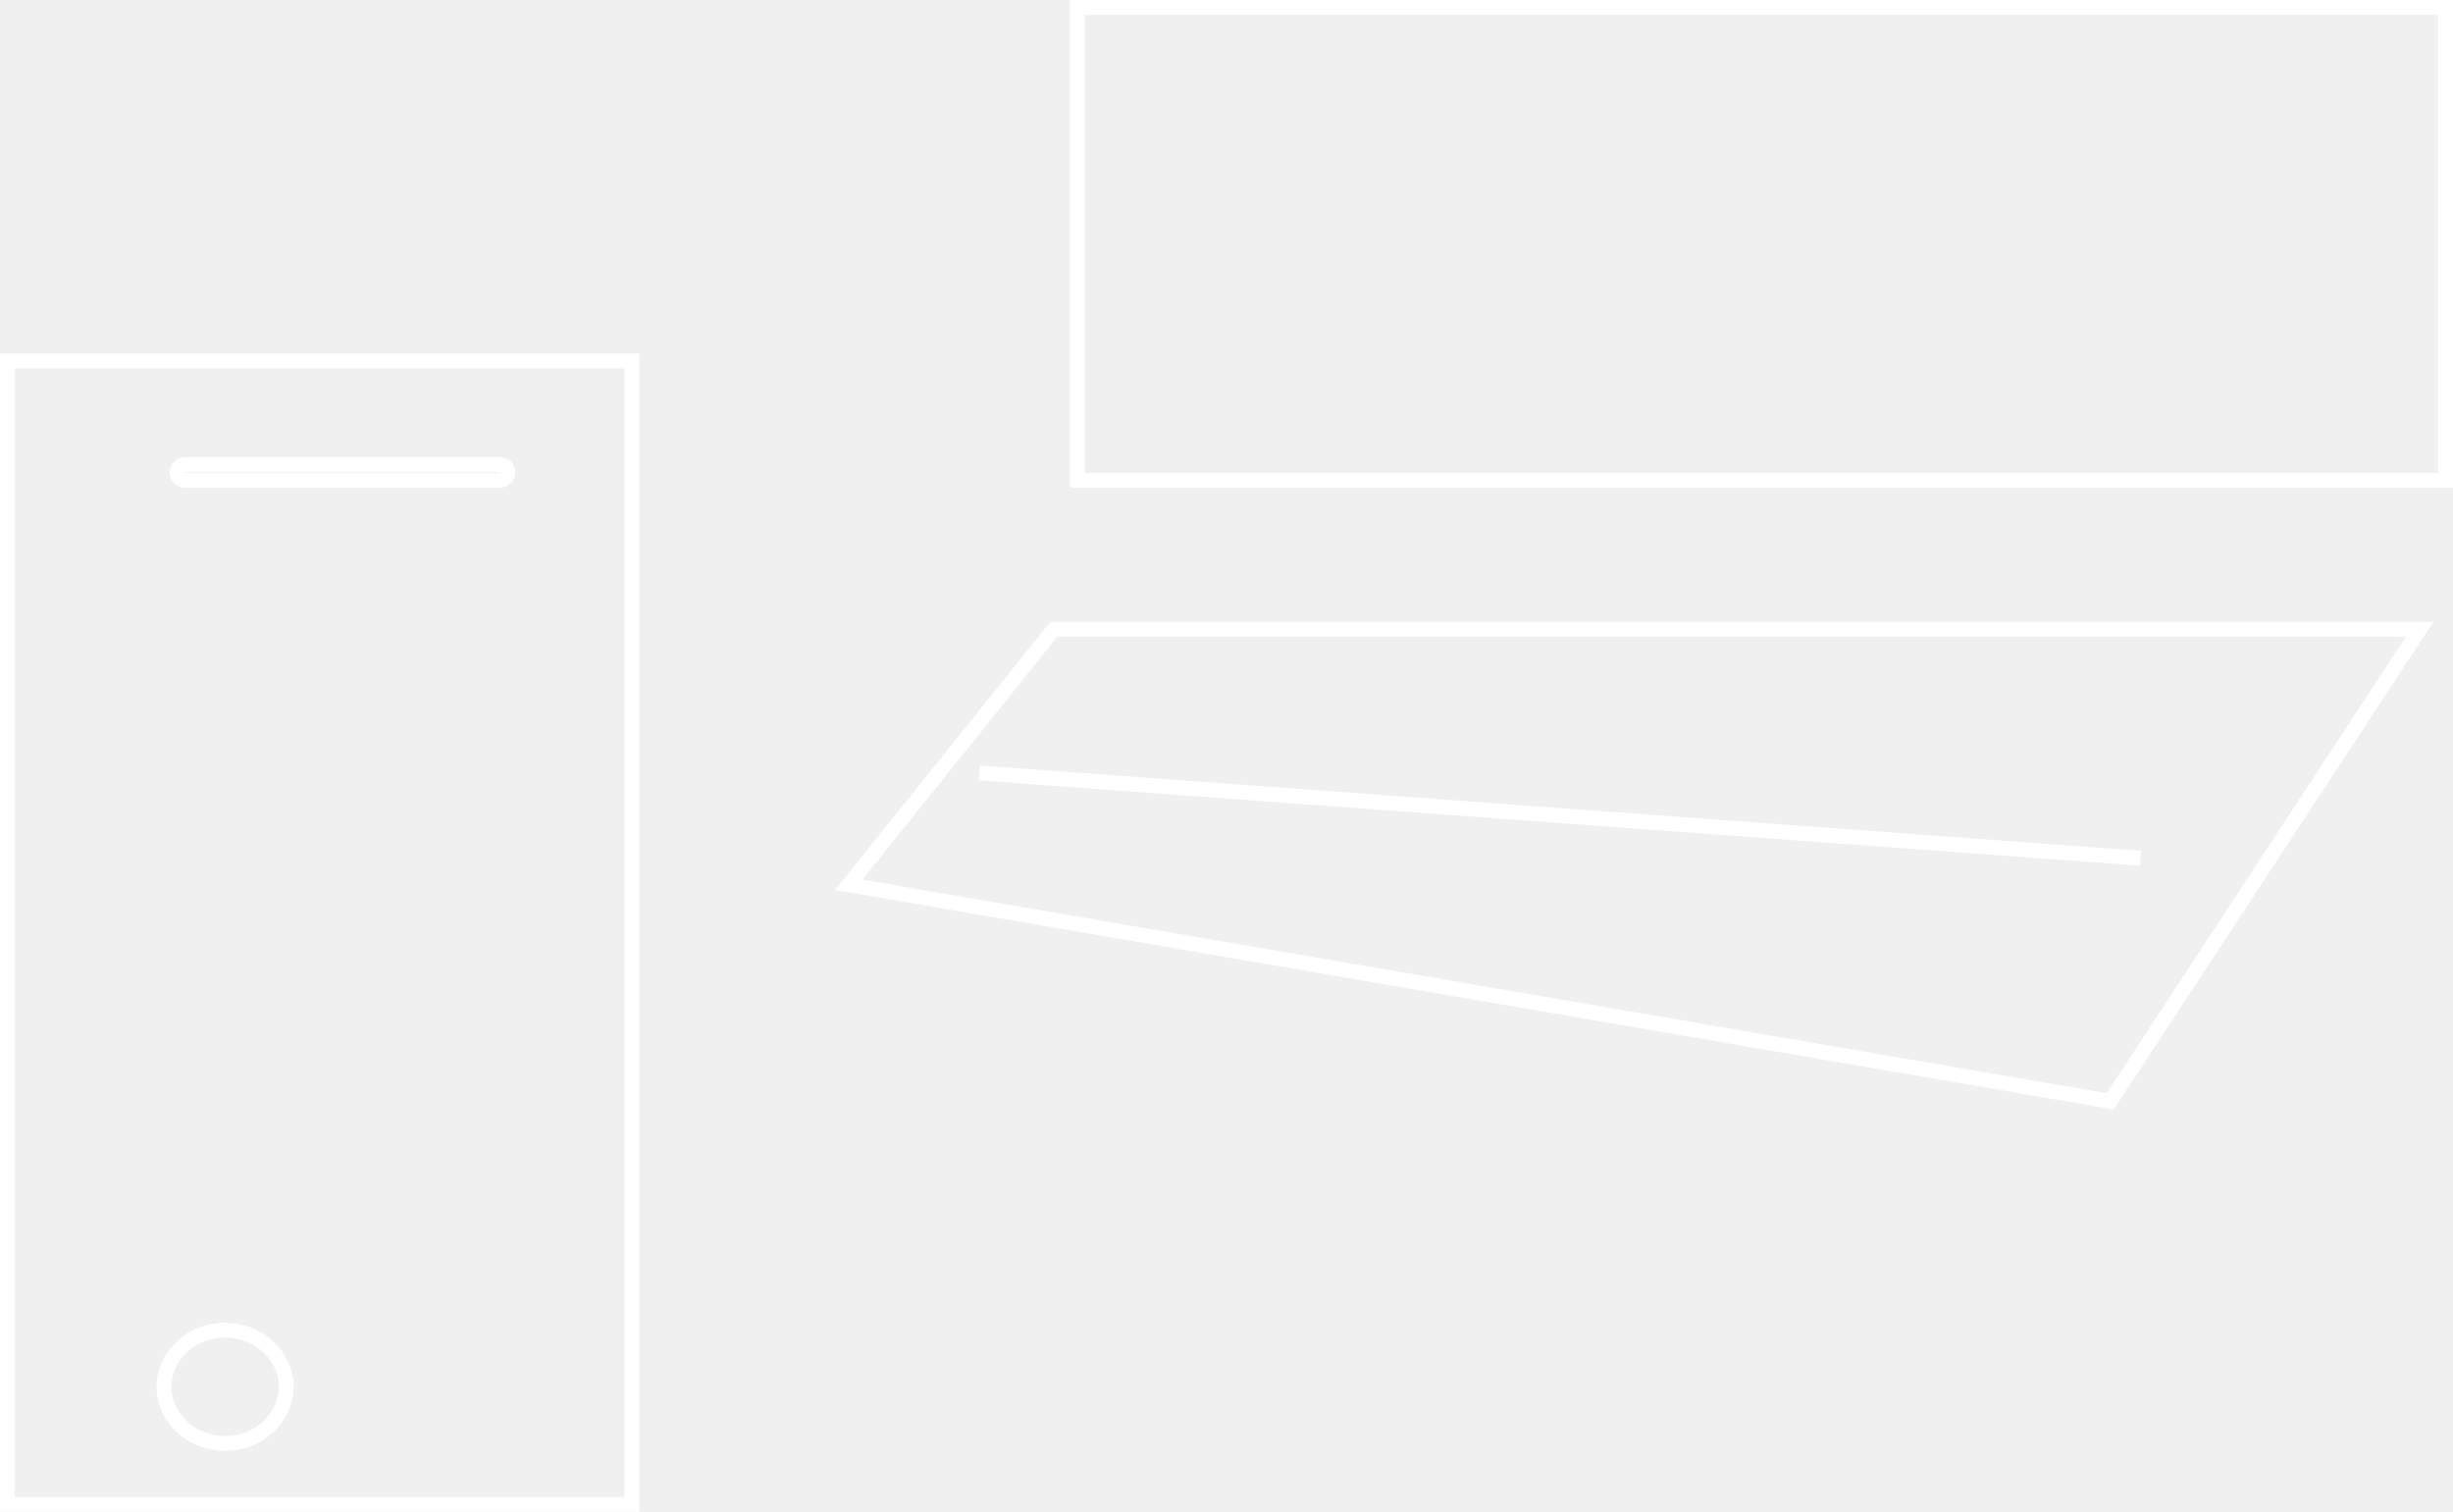
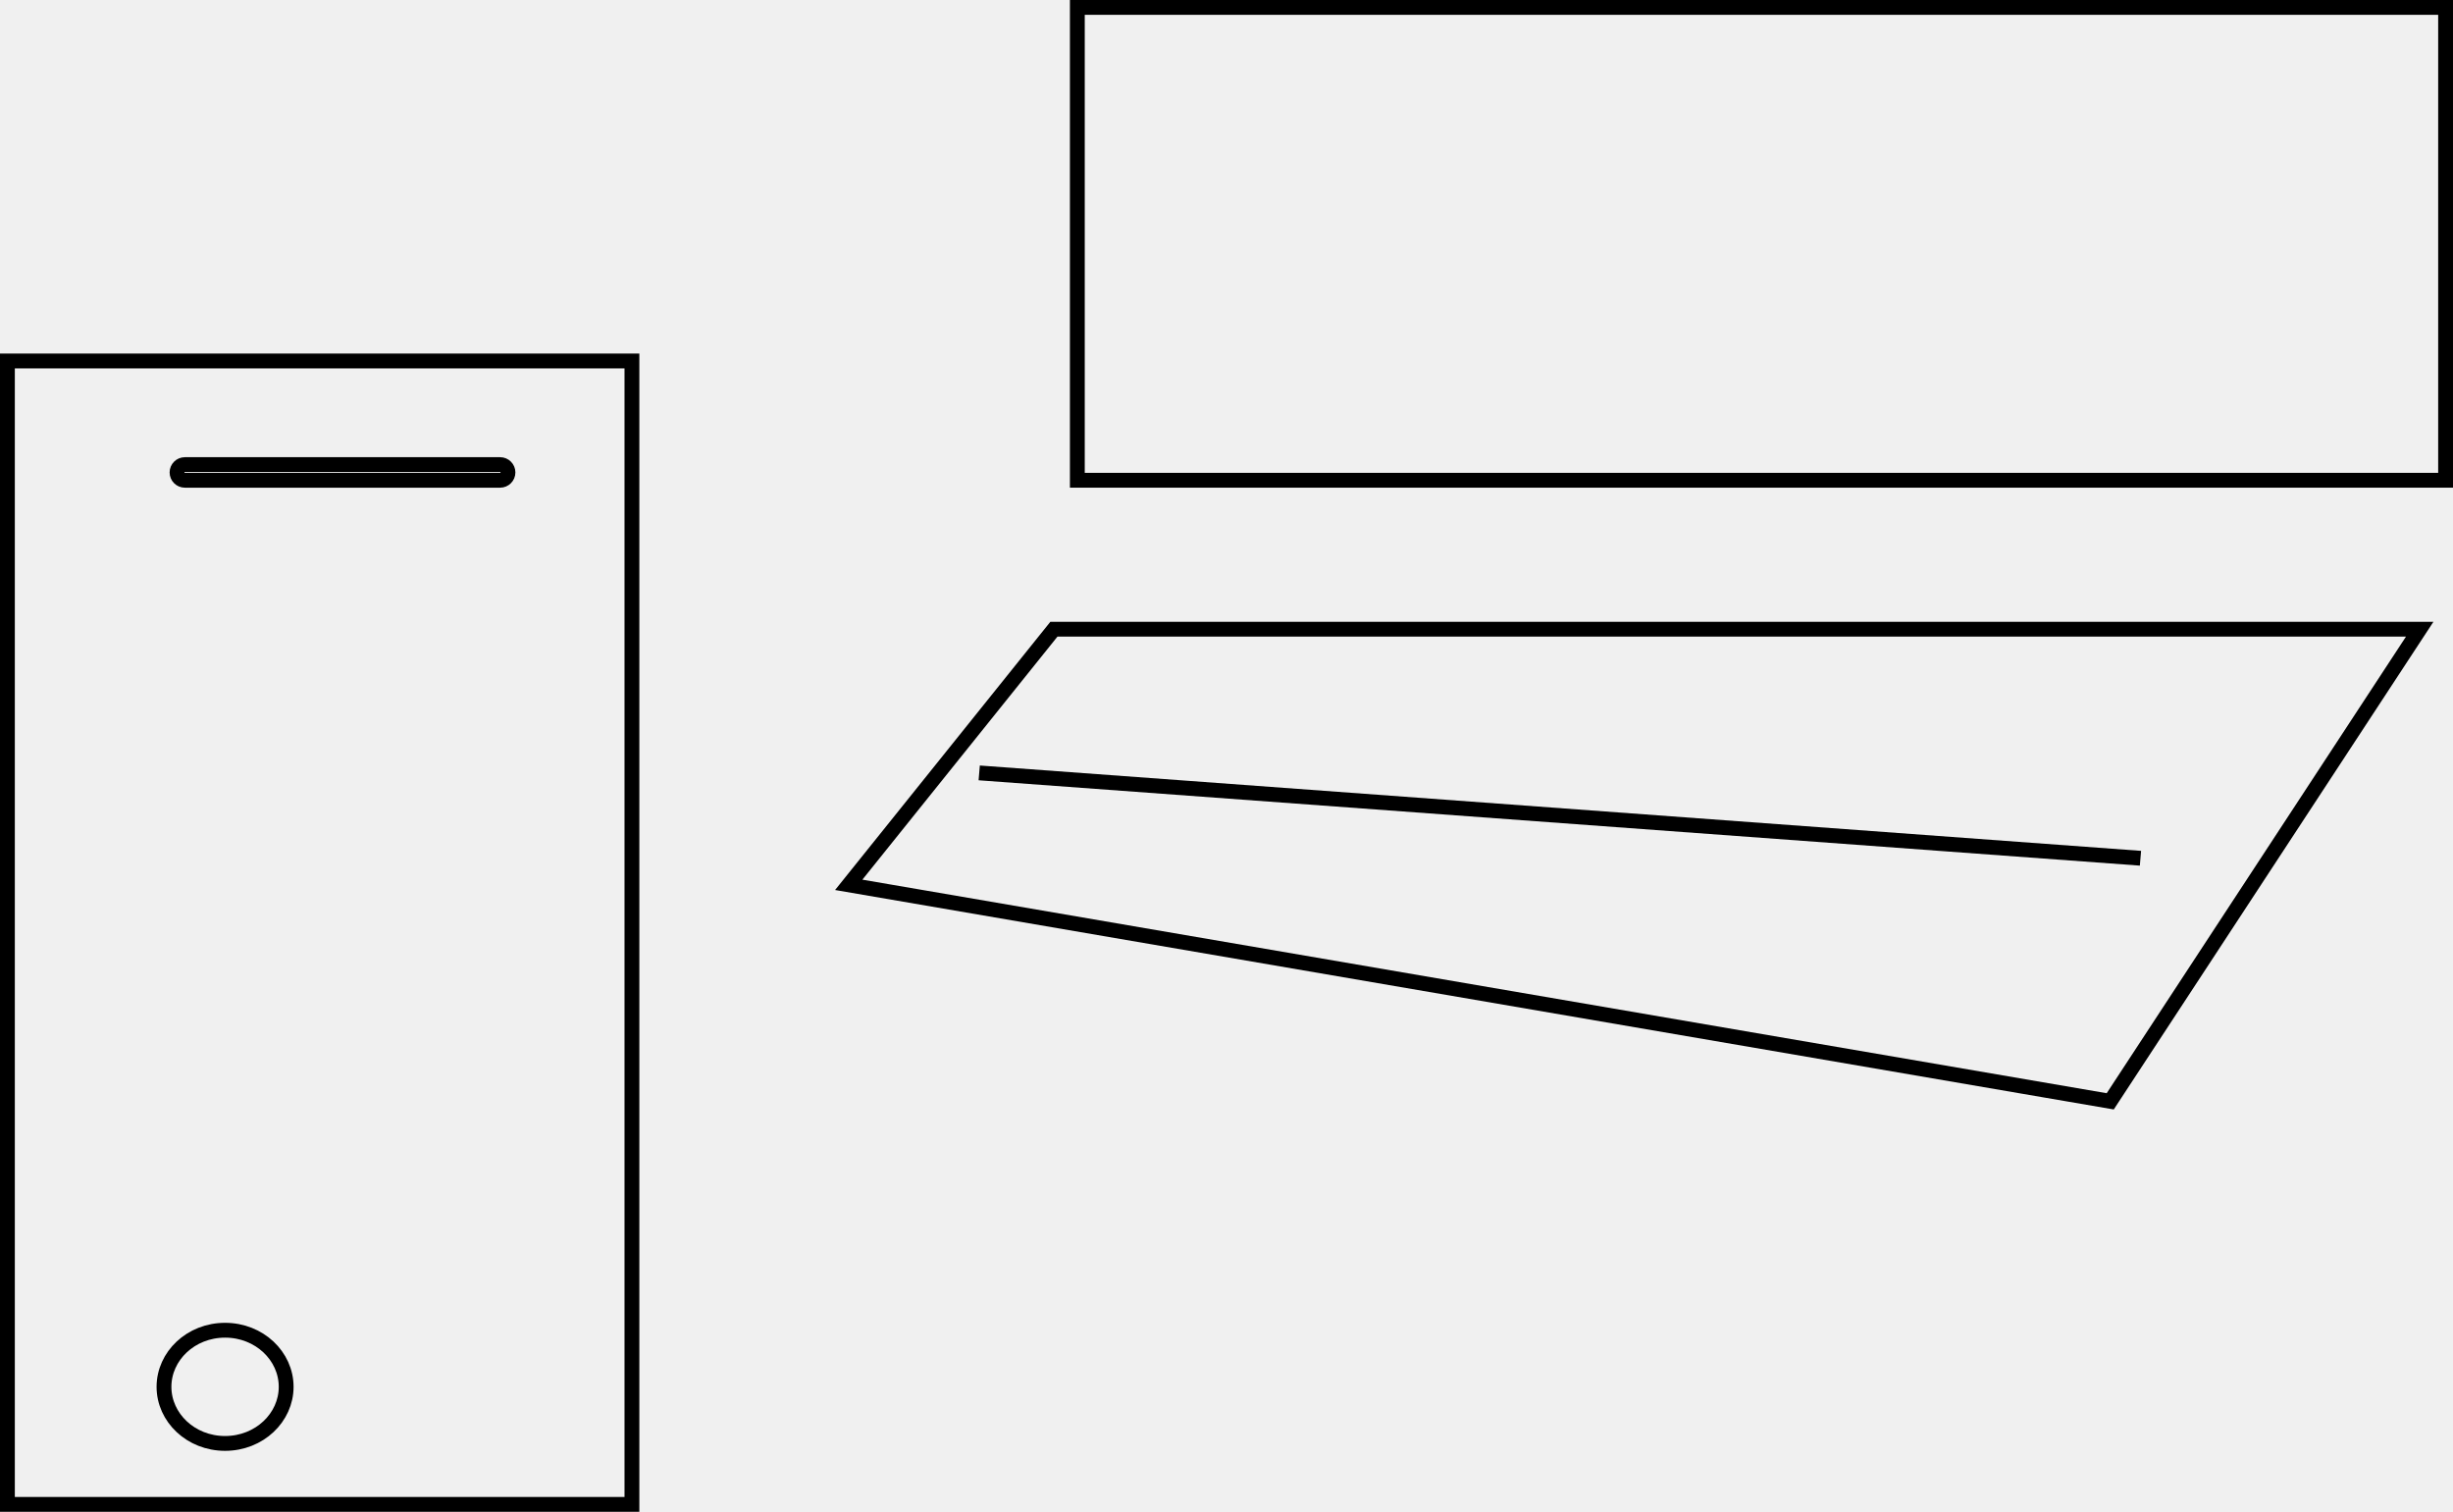
<svg xmlns="http://www.w3.org/2000/svg" width="331" height="" viewBox="0 0 331 204" fill="none">
-   <rect x="1" y="48.71" width="84.271" height="154.29" stroke="white" stroke-width="2" />
-   <path d="M38.614 187.138C38.614 191.293 34.989 194.775 30.371 194.775C25.753 194.775 22.128 191.293 22.128 187.138C22.128 182.983 25.753 179.5 30.371 179.5C34.989 179.5 38.614 182.983 38.614 187.138Z" stroke="white" stroke-width="2" />
-   <rect x="23.888" y="62.694" width="44.657" height="2.113" rx="1.056" stroke="white" stroke-width="2" />
-   <rect x="145.372" y="1" width="184.628" height="63.806" stroke="white" stroke-width="2" />
-   <path d="M114.524 119.399L142.211 84.904H326.508L284.747 148.614L114.524 119.399Z" stroke="white" stroke-width="2" />
-   <line y1="-1" x2="157.119" y2="-1" transform="matrix(0.99731 0.0732954 -0.0838758 0.996476 132.048 105.291)" stroke="white" stroke-width="2" />
+   <rect x="1" y="48.71" width="84.271" height="154.29" stroke="black" stroke-width="2" />
+   <path d="M38.614 187.138C38.614 191.293 34.989 194.775 30.371 194.775C25.753 194.775 22.128 191.293 22.128 187.138C22.128 182.983 25.753 179.5 30.371 179.5C34.989 179.5 38.614 182.983 38.614 187.138Z" stroke="black" stroke-width="2" />
+   <rect x="23.888" y="62.694" width="44.657" height="2.113" rx="1.056" stroke="black" stroke-width="2" />
+   <rect x="145.372" y="1" width="184.628" height="63.806" stroke="black" stroke-width="2" />
+   <path d="M114.524 119.399L142.211 84.904H326.508L284.747 148.614L114.524 119.399Z" stroke="black" stroke-width="2" />
+   <line y1="-1" x2="157.119" y2="-1" transform="matrix(0.99731 0.0732954 -0.0838758 0.996476 132.048 105.291)" stroke="black" stroke-width="2" />
</svg>
